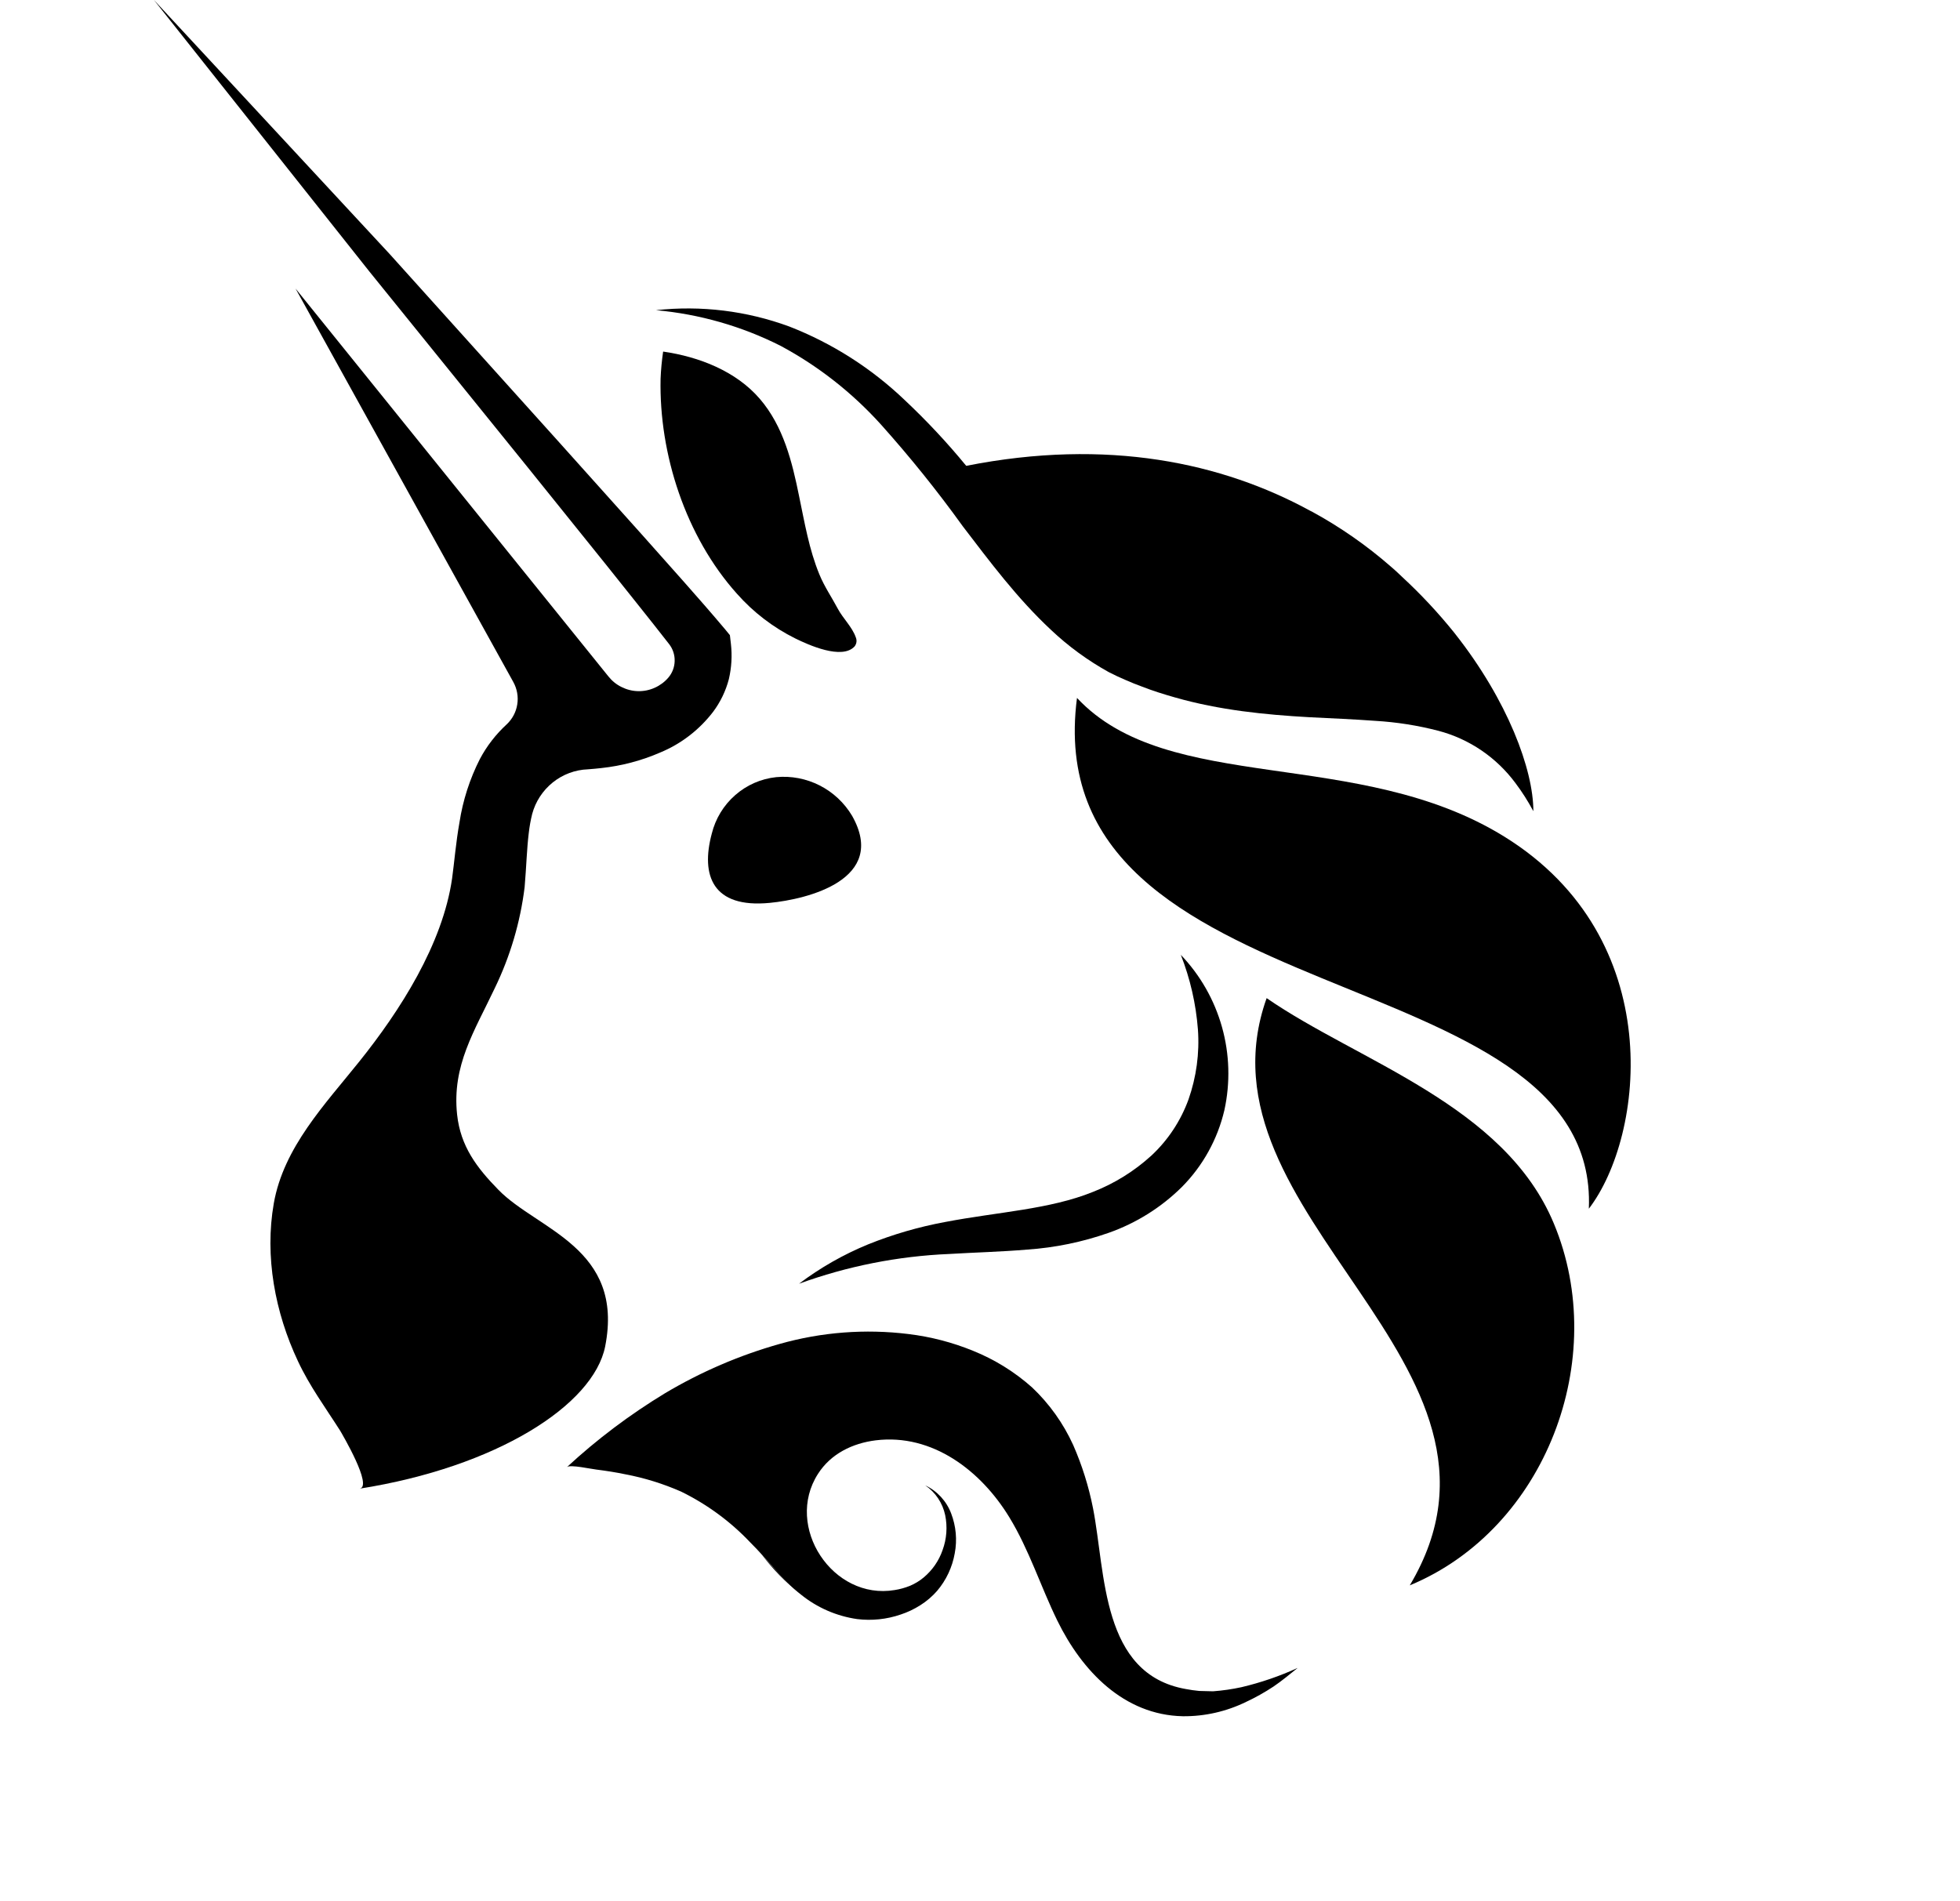
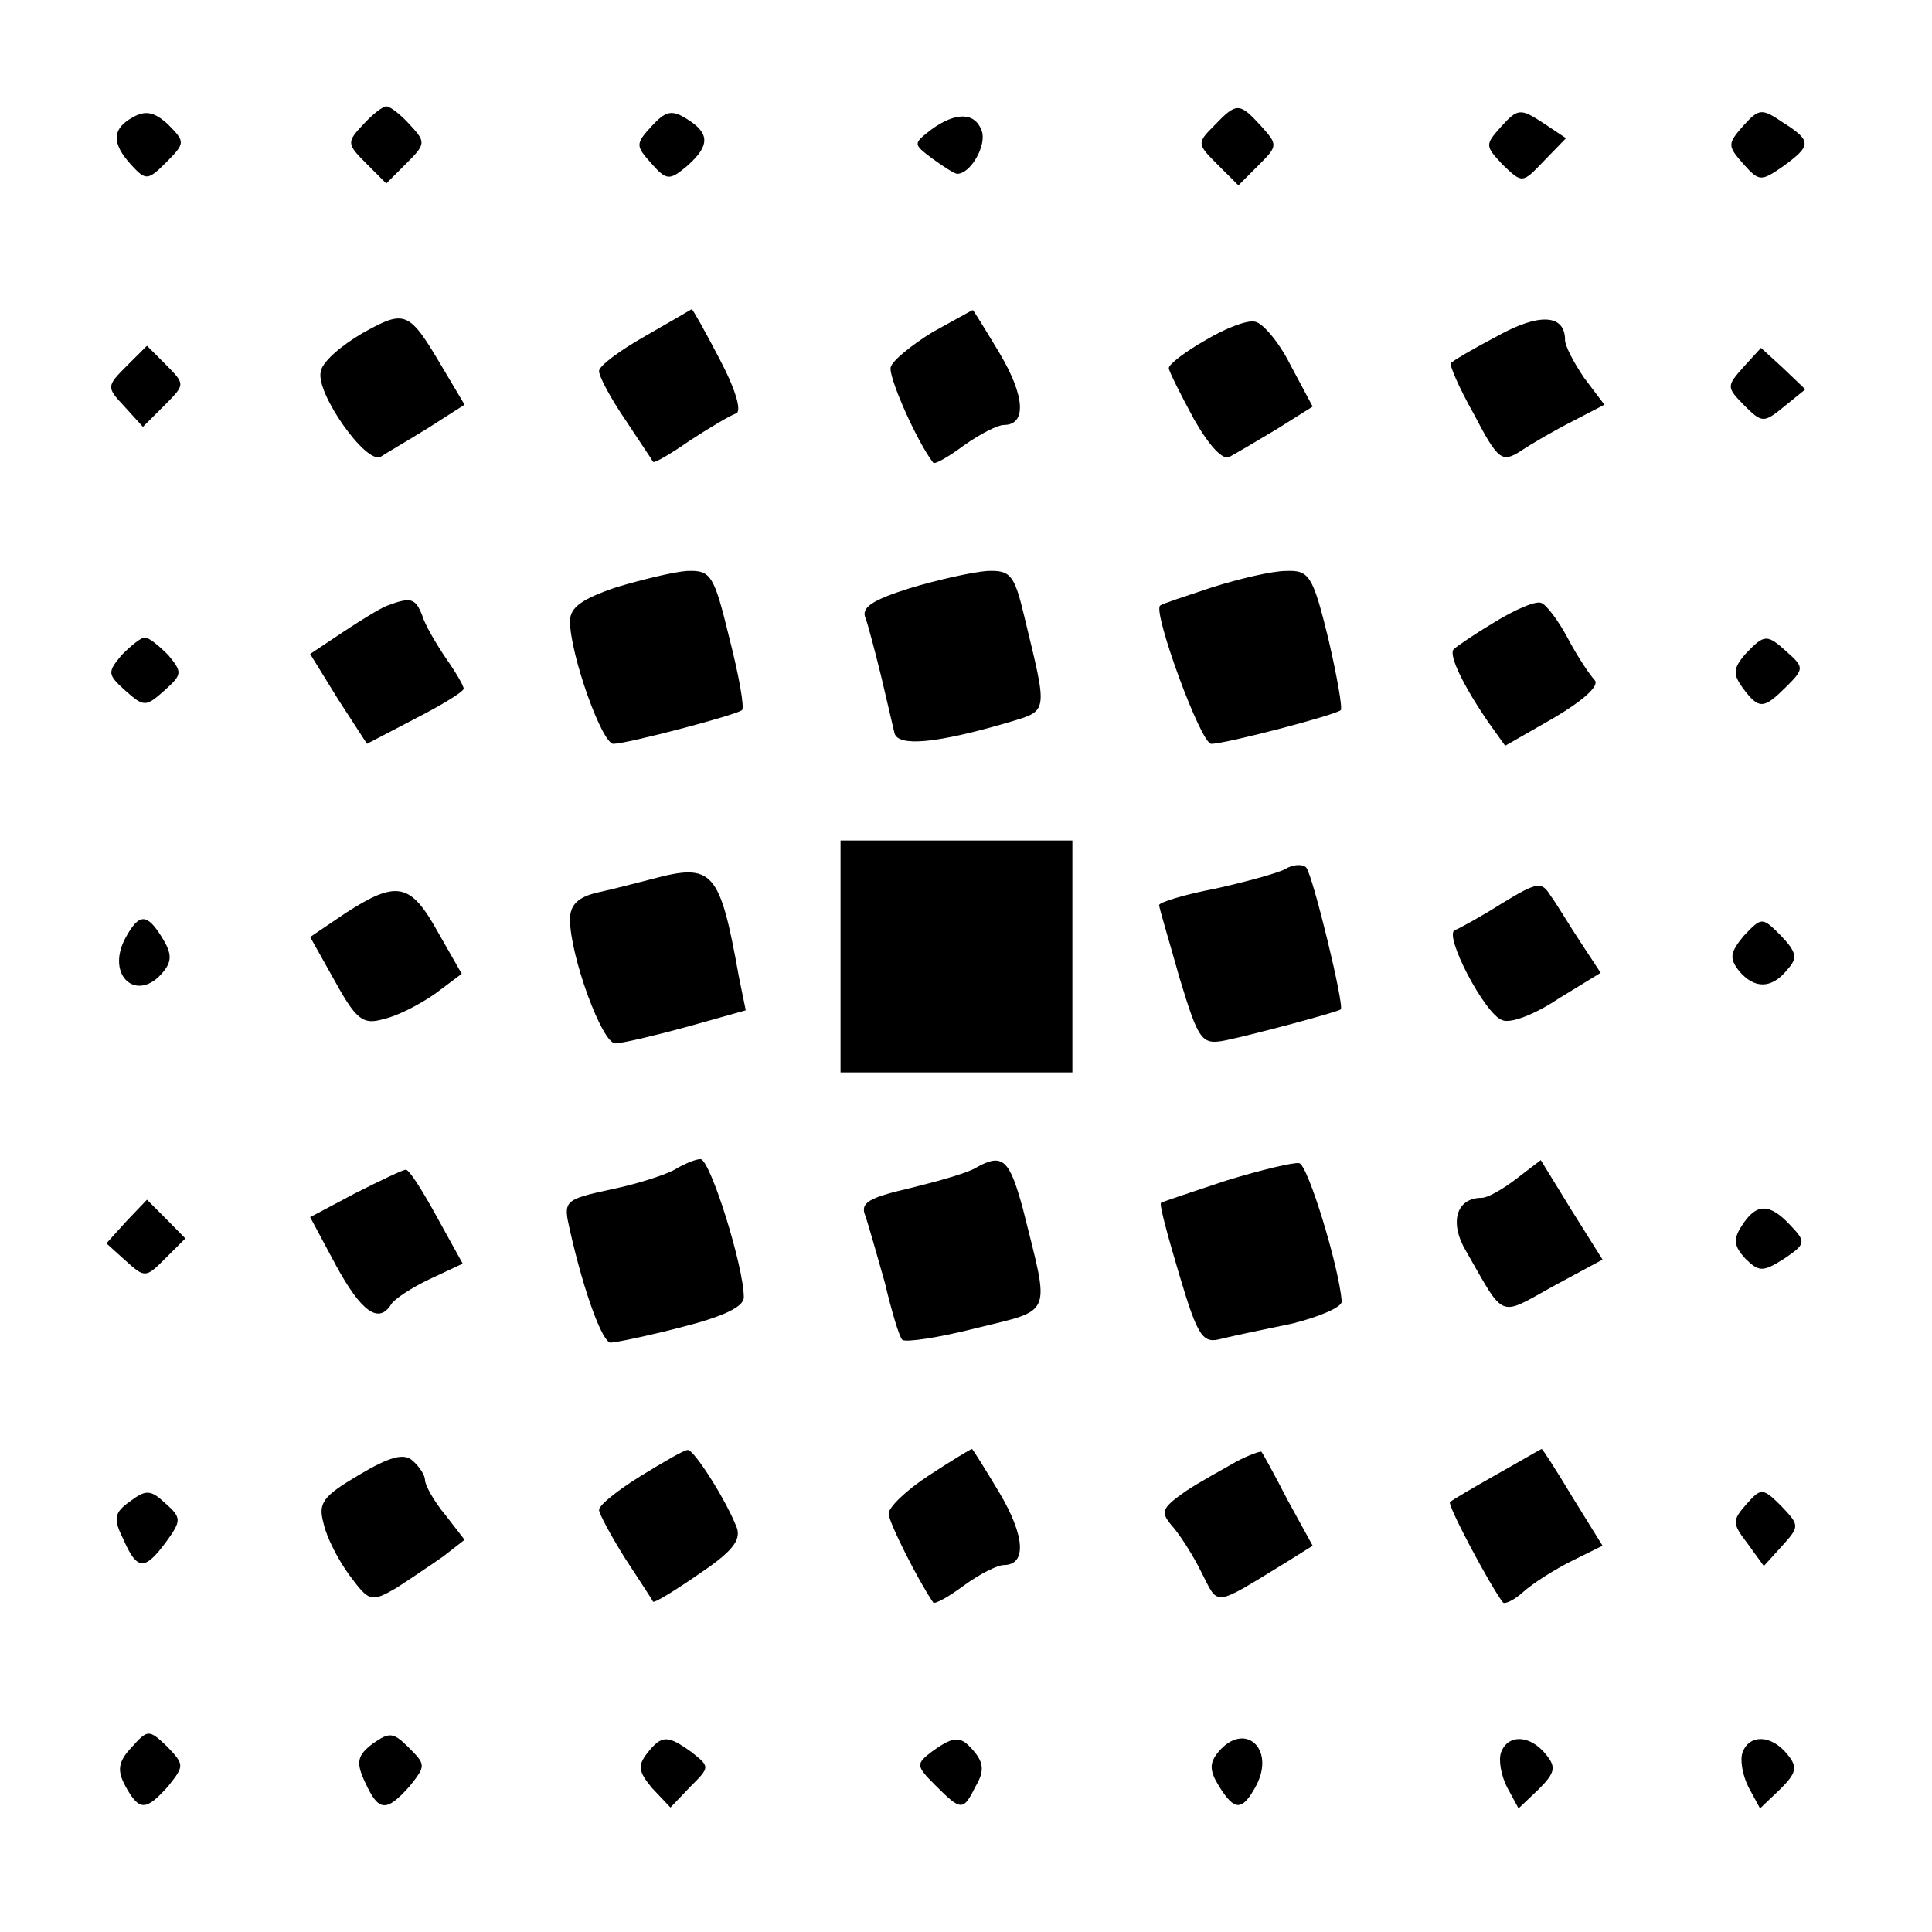
- <svg xmlns="http://www.w3.org/2000/svg" width="33" height="32" viewBox="0 0 33 32" fill="none">
-   <path d="M14.346 13.736C14.953 14.809 13.596 15.142 12.96 15.203C11.995 15.297 11.796 14.739 11.984 14.037C12.046 13.786 12.183 13.56 12.377 13.39C12.571 13.219 12.812 13.113 13.069 13.086C13.321 13.062 13.575 13.111 13.801 13.226C14.027 13.341 14.216 13.518 14.346 13.736Z" fill="black" />
-   <path d="M18.133 11.752C17.428 17.169 26.932 16.042 26.751 20.353C27.689 19.129 28.092 15.802 25.332 14.09C22.873 12.564 19.669 13.399 18.133 11.752Z" fill="black" />
-   <path d="M23.607 9.71C23.546 9.652 23.482 9.596 23.42 9.539C23.483 9.597 23.546 9.657 23.607 9.71Z" fill="black" />
-   <path d="M25.817 13.658L25.811 13.649C25.725 13.489 25.628 13.336 25.519 13.191C25.198 12.755 24.738 12.442 24.216 12.305C23.869 12.215 23.514 12.159 23.155 12.138C22.792 12.111 22.422 12.096 22.048 12.077C21.298 12.035 20.53 11.958 19.78 11.743C19.593 11.69 19.405 11.631 19.224 11.56C19.131 11.527 19.043 11.49 18.951 11.45C18.858 11.411 18.763 11.366 18.669 11.318C18.317 11.123 17.99 10.885 17.697 10.608C17.12 10.069 16.666 9.457 16.211 8.863C15.783 8.268 15.323 7.696 14.833 7.149C14.35 6.614 13.78 6.166 13.146 5.825C12.49 5.493 11.777 5.289 11.045 5.223C11.804 5.14 12.572 5.234 13.289 5.498C14.013 5.78 14.674 6.202 15.236 6.74C15.603 7.085 15.948 7.454 16.268 7.844C18.649 7.373 20.58 7.792 22.064 8.603L22.098 8.62C22.57 8.878 23.013 9.187 23.418 9.541C23.482 9.598 23.546 9.654 23.605 9.712C23.921 10.004 24.215 10.318 24.485 10.654L24.506 10.681C25.383 11.796 25.816 12.955 25.817 13.658Z" fill="black" />
-   <path d="M25.816 13.658L25.811 13.646L25.816 13.658Z" fill="black" />
-   <path d="M11.165 5.92C11.773 6.008 12.393 6.251 12.792 6.715C13.191 7.178 13.338 7.781 13.454 8.354C13.547 8.799 13.622 9.252 13.796 9.673C13.88 9.878 14.004 10.058 14.107 10.252C14.193 10.413 14.348 10.558 14.408 10.73C14.419 10.755 14.423 10.782 14.42 10.809C14.417 10.836 14.406 10.861 14.39 10.883C14.178 11.118 13.607 10.857 13.391 10.751C13.018 10.566 12.684 10.31 12.408 9.998C11.542 9.032 11.095 7.643 11.122 6.379C11.128 6.225 11.143 6.072 11.165 5.92Z" fill="black" />
-   <path d="M21.326 16.807C20.014 20.486 25.966 22.954 23.736 26.695C26.025 25.746 27.111 22.878 26.162 20.603C25.331 18.605 22.875 17.877 21.326 16.807Z" fill="black" />
-   <path d="M13.453 21.616C13.811 21.346 14.202 21.123 14.617 20.953C15.036 20.784 15.471 20.658 15.916 20.576C16.798 20.407 17.671 20.366 18.404 20.069C18.766 19.927 19.099 19.72 19.387 19.457C19.666 19.197 19.879 18.874 20.01 18.515C20.143 18.137 20.198 17.734 20.169 17.334C20.136 16.903 20.039 16.48 19.881 16.078C20.208 16.419 20.446 16.837 20.574 17.293C20.702 17.748 20.716 18.229 20.615 18.692C20.501 19.181 20.253 19.63 19.9 19.986C19.551 20.332 19.129 20.596 18.666 20.759C18.225 20.914 17.764 21.009 17.297 21.041C16.847 21.079 16.412 21.089 15.984 21.115C15.12 21.151 14.266 21.32 13.453 21.616Z" fill="black" />
-   <path d="M21.849 28.085C21.717 28.19 21.585 28.302 21.44 28.4C21.293 28.497 21.14 28.583 20.981 28.657C20.65 28.819 20.286 28.902 19.918 28.899C18.921 28.88 18.216 28.134 17.803 27.291C17.522 26.717 17.328 26.096 16.994 25.549C16.517 24.766 15.7 24.136 14.744 24.253C14.354 24.302 13.989 24.478 13.772 24.818C13.202 25.706 14.02 26.95 15.064 26.774C15.153 26.76 15.239 26.736 15.323 26.702C15.405 26.667 15.483 26.62 15.552 26.562C15.698 26.44 15.808 26.281 15.87 26.101C15.939 25.913 15.954 25.71 15.914 25.514C15.871 25.309 15.751 25.129 15.579 25.012C15.779 25.106 15.935 25.275 16.014 25.483C16.096 25.697 16.118 25.929 16.075 26.154C16.034 26.389 15.931 26.608 15.777 26.789C15.695 26.882 15.601 26.963 15.496 27.029C15.392 27.095 15.281 27.148 15.165 27.186C14.93 27.267 14.679 27.293 14.432 27.263C14.085 27.213 13.758 27.071 13.485 26.85C13.163 26.594 12.923 26.259 12.631 25.971C12.297 25.618 11.902 25.329 11.467 25.116C11.166 24.984 10.852 24.886 10.529 24.825C10.367 24.791 10.203 24.766 10.039 24.745C9.964 24.738 9.596 24.656 9.545 24.704C10.052 24.235 10.605 23.819 11.195 23.461C11.801 23.1 12.451 22.82 13.13 22.629C13.833 22.43 14.569 22.374 15.294 22.463C15.668 22.508 16.034 22.603 16.382 22.745C16.747 22.892 17.084 23.101 17.378 23.363C17.668 23.638 17.903 23.967 18.069 24.332C18.219 24.674 18.331 25.031 18.403 25.397C18.617 26.492 18.538 28.19 19.966 28.441C20.04 28.455 20.115 28.466 20.191 28.473L20.424 28.479C20.585 28.467 20.744 28.444 20.901 28.41C21.227 28.333 21.545 28.224 21.849 28.085Z" fill="black" />
-   <path d="M13.553 26.891L13.516 26.861L13.553 26.891Z" fill="black" />
-   <path d="M12.272 11.434C12.22 11.634 12.129 11.823 12.005 11.988C11.773 12.29 11.467 12.526 11.116 12.671C10.801 12.808 10.467 12.896 10.125 12.933C10.051 12.942 9.974 12.948 9.9 12.954C9.684 12.962 9.476 13.039 9.307 13.175C9.138 13.311 9.016 13.497 8.96 13.707C8.934 13.812 8.915 13.918 8.903 14.024C8.869 14.301 8.863 14.589 8.833 14.938C8.76 15.531 8.589 16.107 8.328 16.644C7.989 17.362 7.608 17.94 7.696 18.767C7.754 19.304 8.028 19.663 8.392 20.035C9.048 20.709 10.517 21.01 10.189 22.672C9.991 23.663 8.354 24.704 6.054 25.067C6.283 25.032 5.76 24.148 5.728 24.092C5.481 23.704 5.211 23.338 5.015 22.917C4.631 22.101 4.453 21.156 4.61 20.262C4.776 19.32 5.47 18.598 6.046 17.879C6.733 17.023 7.453 15.901 7.612 14.79C7.649 14.521 7.676 14.184 7.736 13.848C7.793 13.477 7.909 13.117 8.079 12.782C8.195 12.563 8.348 12.365 8.531 12.197C8.626 12.108 8.689 11.99 8.709 11.861C8.73 11.732 8.706 11.6 8.643 11.485L4.976 4.859L10.243 11.389C10.303 11.465 10.379 11.527 10.466 11.569C10.552 11.612 10.646 11.636 10.743 11.638C10.839 11.64 10.934 11.621 11.023 11.581C11.111 11.542 11.189 11.484 11.252 11.411C11.319 11.333 11.357 11.234 11.359 11.131C11.362 11.028 11.329 10.927 11.266 10.846C10.922 10.404 10.558 9.954 10.206 9.511L8.88 7.863L6.22 4.573L2.592 0L6.561 4.278L9.393 7.424L10.806 9C11.275 9.53 11.743 10.044 12.212 10.601L12.289 10.695L12.306 10.841C12.329 11.039 12.317 11.24 12.272 11.434Z" fill="black" />
-   <path d="M13.486 26.847C13.231 26.649 13.005 26.417 12.812 26.158C13.019 26.405 13.244 26.635 13.486 26.847Z" fill="black" />
+ <svg xmlns="http://www.w3.org/2000/svg" width="32pt" height="32pt" viewBox="0 0 32 32" version="1.1">
+   <g id="surface1">
+     <path style=" stroke:none;fill-rule:nonzero;fill:rgb(0%,0%,0%);fill-opacity:1;" d="M 2.207 1.938 C 1.855 2.129 1.84 2.367 2.176 2.734 C 2.414 2.992 2.449 2.992 2.754 2.688 C 3.07 2.367 3.07 2.352 2.785 2.062 C 2.559 1.855 2.414 1.824 2.207 1.938 Z M 2.207 1.938 " />
+     <path style=" stroke:none;fill-rule:nonzero;fill:rgb(0%,0%,0%);fill-opacity:1;" d="M 6.016 2.062 C 5.742 2.352 5.742 2.383 6.062 2.703 L 6.398 3.039 L 6.734 2.703 C 7.055 2.383 7.055 2.352 6.785 2.062 C 6.641 1.902 6.465 1.762 6.398 1.762 C 6.336 1.762 6.16 1.902 6.016 2.062 Z M 6.016 2.062 " />
+     <path style=" stroke:none;fill-rule:nonzero;fill:rgb(0%,0%,0%);fill-opacity:1;" d="M 10.785 2.098 C 10.527 2.383 10.527 2.414 10.785 2.703 C 11.039 2.992 11.09 2.992 11.375 2.754 C 11.762 2.414 11.762 2.207 11.375 1.969 C 11.121 1.809 11.023 1.84 10.785 2.098 Z M 10.785 2.098 " />
+     <path style=" stroke:none;fill-rule:nonzero;fill:rgb(0%,0%,0%);fill-opacity:1;" d="M 20.113 2.078 C 19.824 2.367 19.824 2.383 20.16 2.719 L 20.512 3.07 L 20.848 2.734 C 21.168 2.414 21.168 2.398 20.879 2.078 C 20.527 1.695 20.48 1.695 20.113 2.078 Z M 20.113 2.078 " />
+     <path style=" stroke:none;fill-rule:nonzero;fill:rgb(0%,0%,0%);fill-opacity:1;" d="M 24.863 2.098 C 24.594 2.398 24.594 2.414 24.895 2.734 C 25.215 3.039 25.215 3.039 25.566 2.672 L 25.938 2.289 L 25.551 2.031 C 25.184 1.793 25.137 1.793 24.863 2.098 Z M 24.863 2.098 " />
+     <path style=" stroke:none;fill-rule:nonzero;fill:rgb(0%,0%,0%);fill-opacity:1;" d="M 28.879 2.078 C 28.609 2.383 28.609 2.414 28.879 2.719 C 29.137 3.008 29.168 3.008 29.535 2.754 C 30 2.414 30.016 2.336 29.535 2.031 C 29.184 1.793 29.137 1.793 28.879 2.078 Z M 28.879 2.078 " />
+     <path style=" stroke:none;fill-rule:nonzero;fill:rgb(0%,0%,0%);fill-opacity:1;" d="M 15.426 2.145 C 15.121 2.383 15.121 2.383 15.441 2.625 C 15.617 2.754 15.809 2.879 15.855 2.879 C 16.078 2.879 16.352 2.398 16.258 2.16 C 16.145 1.855 15.824 1.855 15.426 2.145 Z M 15.426 2.145 " />
+     <path style=" stroke:none;fill-rule:nonzero;fill:rgb(0%,0%,0%);fill-opacity:1;" d="M 6 5.52 C 5.648 5.727 5.328 6 5.312 6.16 C 5.23 6.512 6.062 7.695 6.305 7.566 C 6.398 7.504 6.754 7.297 7.09 7.09 L 7.695 6.703 L 7.344 6.113 C 6.77 5.137 6.719 5.121 6 5.52 Z M 6 5.52 " />
+     <path style=" stroke:none;fill-rule:nonzero;fill:rgb(0%,0%,0%);fill-opacity:1;" d="M 10.688 5.566 C 10.258 5.809 9.922 6.062 9.922 6.145 C 9.922 6.238 10.113 6.594 10.352 6.945 C 10.594 7.312 10.801 7.617 10.816 7.648 C 10.832 7.68 11.105 7.52 11.426 7.297 C 11.742 7.09 12.098 6.879 12.191 6.848 C 12.289 6.816 12.191 6.465 11.922 5.953 C 11.68 5.488 11.473 5.121 11.457 5.121 C 11.457 5.121 11.105 5.328 10.688 5.566 Z M 10.688 5.566 " />
+     <path style=" stroke:none;fill-rule:nonzero;fill:rgb(0%,0%,0%);fill-opacity:1;" d="M 15.441 5.504 C 15.105 5.711 14.785 5.969 14.754 6.078 C 14.703 6.223 15.184 7.312 15.457 7.664 C 15.488 7.695 15.711 7.566 15.969 7.375 C 16.238 7.184 16.527 7.039 16.625 7.039 C 17.008 7.039 16.977 6.559 16.559 5.855 C 16.32 5.457 16.113 5.121 16.113 5.137 C 16.098 5.137 15.793 5.312 15.441 5.504 Z M 15.441 5.504 " />
+     <path style=" stroke:none;fill-rule:nonzero;fill:rgb(0%,0%,0%);fill-opacity:1;" d="M 24.801 5.566 C 24.398 5.777 24.047 5.984 24.031 6.016 C 24 6.031 24.16 6.414 24.414 6.863 C 24.816 7.633 24.879 7.664 25.184 7.473 C 25.375 7.344 25.762 7.121 26.047 6.977 L 26.574 6.703 L 26.238 6.258 C 26.062 6 25.922 5.727 25.922 5.633 C 25.922 5.199 25.488 5.184 24.801 5.566 Z M 24.801 5.566 " />
+     <path style=" stroke:none;fill-rule:nonzero;fill:rgb(0%,0%,0%);fill-opacity:1;" d="M 19.969 5.633 C 19.633 5.824 19.359 6.031 19.359 6.098 C 19.359 6.145 19.551 6.527 19.777 6.945 C 20.031 7.391 20.258 7.633 20.367 7.566 C 20.48 7.504 20.832 7.297 21.152 7.105 L 21.742 6.734 L 21.375 6.047 C 21.184 5.664 20.91 5.344 20.785 5.328 C 20.656 5.297 20.289 5.441 19.969 5.633 Z M 19.969 5.633 " />
+     <path style=" stroke:none;fill-rule:nonzero;fill:rgb(0%,0%,0%);fill-opacity:1;" d="M 2.098 6.062 C 1.762 6.398 1.762 6.414 2.062 6.734 L 2.367 7.07 L 2.719 6.719 C 3.07 6.367 3.07 6.367 2.754 6.047 L 2.434 5.727 Z M 2.098 6.062 " />
+     <path style=" stroke:none;fill-rule:nonzero;fill:rgb(0%,0%,0%);fill-opacity:1;" d="M 28.879 6.078 C 28.594 6.398 28.594 6.414 28.895 6.719 C 29.184 7.008 29.215 7.008 29.551 6.734 L 29.902 6.449 L 29.535 6.098 L 29.168 5.762 Z M 28.879 6.078 " />
+     <path style=" stroke:none;fill-rule:nonzero;fill:rgb(0%,0%,0%);fill-opacity:1;" d="M 10.207 9.727 C 9.633 9.922 9.441 10.062 9.441 10.289 C 9.441 10.832 9.969 12.32 10.16 12.32 C 10.383 12.32 12.207 11.84 12.289 11.762 C 12.336 11.727 12.238 11.184 12.078 10.559 C 11.824 9.52 11.777 9.441 11.375 9.457 C 11.152 9.473 10.625 9.602 10.207 9.727 Z M 10.207 9.727 " />
+     <path style=" stroke:none;fill-rule:nonzero;fill:rgb(0%,0%,0%);fill-opacity:1;" d="M 15.07 9.742 C 14.449 9.938 14.258 10.062 14.336 10.238 C 14.383 10.367 14.496 10.801 14.594 11.199 C 14.688 11.602 14.785 12.016 14.816 12.145 C 14.879 12.367 15.488 12.32 16.688 11.969 C 17.375 11.762 17.359 11.84 16.961 10.191 C 16.801 9.52 16.734 9.441 16.352 9.457 C 16.113 9.473 15.535 9.602 15.07 9.742 Z M 15.07 9.742 " />
+     <path style=" stroke:none;fill-rule:nonzero;fill:rgb(0%,0%,0%);fill-opacity:1;" d="M 20.078 9.727 C 19.648 9.871 19.246 10 19.215 10.031 C 19.09 10.129 19.887 12.32 20.062 12.32 C 20.305 12.32 22.129 11.84 22.207 11.762 C 22.238 11.727 22.145 11.199 22 10.574 C 21.742 9.52 21.68 9.441 21.297 9.457 C 21.07 9.457 20.527 9.586 20.078 9.727 Z M 20.078 9.727 " />
+     <path style=" stroke:none;fill-rule:nonzero;fill:rgb(0%,0%,0%);fill-opacity:1;" d="M 6.414 10.031 C 6.289 10.078 5.953 10.289 5.664 10.48 L 5.137 10.832 L 5.602 11.586 L 6.078 12.32 L 6.879 11.902 C 7.312 11.68 7.68 11.457 7.68 11.406 C 7.68 11.359 7.551 11.137 7.391 10.91 C 7.23 10.672 7.039 10.352 6.992 10.191 C 6.879 9.902 6.801 9.887 6.414 10.031 Z M 6.414 10.031 " />
+     <path style=" stroke:none;fill-rule:nonzero;fill:rgb(0%,0%,0%);fill-opacity:1;" d="M 24.754 10.305 C 24.434 10.496 24.129 10.703 24.078 10.754 C 23.984 10.848 24.258 11.391 24.656 11.969 L 24.93 12.352 L 25.742 11.887 C 26.223 11.602 26.496 11.359 26.414 11.266 C 26.336 11.184 26.129 10.879 25.969 10.574 C 25.809 10.273 25.602 10 25.52 9.984 C 25.426 9.953 25.09 10.098 24.754 10.305 Z M 24.754 10.305 " />
+     <path style=" stroke:none;fill-rule:nonzero;fill:rgb(0%,0%,0%);fill-opacity:1;" d="M 2.016 10.848 C 1.777 11.137 1.777 11.168 2.078 11.441 C 2.383 11.711 2.414 11.711 2.719 11.441 C 3.023 11.168 3.023 11.137 2.785 10.848 C 2.625 10.688 2.465 10.559 2.398 10.559 C 2.336 10.559 2.176 10.688 2.016 10.848 Z M 2.016 10.848 " />
+     <path style=" stroke:none;fill-rule:nonzero;fill:rgb(0%,0%,0%);fill-opacity:1;" d="M 28.91 10.832 C 28.703 11.07 28.703 11.168 28.863 11.391 C 29.137 11.762 29.215 11.742 29.586 11.375 C 29.871 11.09 29.887 11.055 29.617 10.816 C 29.266 10.496 29.23 10.496 28.91 10.832 Z M 28.91 10.832 " />
+     <path style=" stroke:none;fill-rule:nonzero;fill:rgb(0%,0%,0%);fill-opacity:1;" d="M 13.922 15.84 L 13.922 17.762 L 17.762 17.762 L 17.762 13.922 L 13.922 13.922 Z M 13.922 15.84 " />
+     <path style=" stroke:none;fill-rule:nonzero;fill:rgb(0%,0%,0%);fill-opacity:1;" d="M 21.281 14.398 C 21.152 14.465 20.625 14.609 20.129 14.719 C 19.617 14.816 19.199 14.945 19.199 14.992 C 19.199 15.039 19.359 15.566 19.535 16.191 C 19.855 17.246 19.902 17.312 20.305 17.23 C 20.754 17.137 22.129 16.77 22.207 16.719 C 22.273 16.672 21.742 14.48 21.633 14.367 C 21.566 14.305 21.406 14.32 21.281 14.398 Z M 21.281 14.398 " />
+     <path style=" stroke:none;fill-rule:nonzero;fill:rgb(0%,0%,0%);fill-opacity:1;" d="M 10.801 14.559 C 10.543 14.625 10.129 14.734 9.887 14.785 C 9.566 14.863 9.441 14.992 9.441 15.23 C 9.441 15.824 9.969 17.281 10.191 17.281 C 10.305 17.281 10.848 17.152 11.375 17.008 L 12.352 16.734 L 12.238 16.176 C 11.922 14.414 11.809 14.289 10.801 14.559 Z M 10.801 14.559 " />
+     <path style=" stroke:none;fill-rule:nonzero;fill:rgb(0%,0%,0%);fill-opacity:1;" d="M 24.879 14.961 C 24.527 15.184 24.176 15.375 24.098 15.406 C 23.902 15.473 24.594 16.801 24.879 16.895 C 25.008 16.961 25.426 16.801 25.809 16.543 L 26.512 16.113 L 26.176 15.602 C 25.984 15.312 25.777 14.961 25.68 14.832 C 25.535 14.594 25.457 14.609 24.879 14.961 Z M 24.879 14.961 " />
+     <path style=" stroke:none;fill-rule:nonzero;fill:rgb(0%,0%,0%);fill-opacity:1;" d="M 5.727 15.121 L 5.137 15.52 L 5.551 16.258 C 5.902 16.895 6.016 16.977 6.352 16.879 C 6.574 16.832 6.945 16.641 7.199 16.465 L 7.648 16.129 L 7.246 15.426 C 6.801 14.625 6.574 14.574 5.727 15.121 Z M 5.727 15.121 " />
+     <path style=" stroke:none;fill-rule:nonzero;fill:rgb(0%,0%,0%);fill-opacity:1;" d="M 2.078 15.535 C 1.742 16.16 2.273 16.625 2.703 16.098 C 2.848 15.922 2.848 15.793 2.688 15.535 C 2.434 15.121 2.305 15.121 2.078 15.535 Z M 2.078 15.535 " />
+     <path style=" stroke:none;fill-rule:nonzero;fill:rgb(0%,0%,0%);fill-opacity:1;" d="M 28.879 15.504 C 28.656 15.777 28.641 15.871 28.801 16.078 C 29.055 16.383 29.344 16.383 29.602 16.062 C 29.777 15.871 29.762 15.777 29.504 15.504 C 29.184 15.184 29.184 15.184 28.879 15.504 Z M 28.879 15.504 " />
+     <path style=" stroke:none;fill-rule:nonzero;fill:rgb(0%,0%,0%);fill-opacity:1;" d="M 11.199 19.359 C 11.07 19.441 10.594 19.602 10.145 19.695 C 9.328 19.871 9.328 19.887 9.441 20.383 C 9.68 21.441 9.984 22.238 10.113 22.238 C 10.191 22.238 10.719 22.129 11.281 21.984 C 11.969 21.809 12.32 21.648 12.32 21.488 C 12.32 20.977 11.762 19.199 11.602 19.199 C 11.52 19.199 11.328 19.281 11.199 19.359 Z M 11.199 19.359 " />
+     <path style=" stroke:none;fill-rule:nonzero;fill:rgb(0%,0%,0%);fill-opacity:1;" d="M 16.16 19.344 C 16.031 19.426 15.535 19.566 15.07 19.68 C 14.383 19.84 14.238 19.922 14.336 20.145 C 14.383 20.289 14.527 20.785 14.656 21.246 C 14.77 21.727 14.895 22.145 14.945 22.191 C 14.992 22.238 15.535 22.16 16.16 22 C 17.457 21.68 17.391 21.824 16.945 20.031 C 16.719 19.199 16.609 19.09 16.16 19.344 Z M 16.16 19.344 " />
+     <path style=" stroke:none;fill-rule:nonzero;fill:rgb(0%,0%,0%);fill-opacity:1;" d="M 20.32 19.551 C 19.742 19.742 19.266 19.902 19.23 19.922 C 19.199 19.953 19.344 20.48 19.535 21.121 C 19.84 22.145 19.922 22.258 20.223 22.176 C 20.414 22.129 20.945 22.016 21.406 21.922 C 21.855 21.809 22.238 21.648 22.223 21.551 C 22.176 20.977 21.664 19.297 21.52 19.266 C 21.441 19.246 20.895 19.375 20.32 19.551 Z M 20.32 19.551 " />
+     <path style=" stroke:none;fill-rule:nonzero;fill:rgb(0%,0%,0%);fill-opacity:1;" d="M 25.121 19.52 C 24.895 19.695 24.641 19.84 24.543 19.84 C 24.113 19.84 24 20.258 24.289 20.734 C 24.93 21.855 24.816 21.809 25.711 21.312 L 26.543 20.863 L 26.031 20.047 L 25.52 19.215 Z M 25.121 19.52 " />
+     <path style=" stroke:none;fill-rule:nonzero;fill:rgb(0%,0%,0%);fill-opacity:1;" d="M 5.887 19.762 L 5.137 20.16 L 5.566 20.961 C 5.984 21.727 6.273 21.938 6.48 21.602 C 6.527 21.52 6.816 21.328 7.121 21.184 L 7.664 20.93 L 7.23 20.145 C 6.992 19.711 6.77 19.359 6.719 19.375 C 6.672 19.375 6.305 19.551 5.887 19.762 Z M 5.887 19.762 " />
+     <path style=" stroke:none;fill-rule:nonzero;fill:rgb(0%,0%,0%);fill-opacity:1;" d="M 2.098 20.223 L 1.762 20.594 L 2.078 20.879 C 2.398 21.168 2.414 21.168 2.734 20.848 L 3.07 20.512 L 2.754 20.191 L 2.434 19.871 Z M 2.098 20.223 " />
+     <path style=" stroke:none;fill-rule:nonzero;fill:rgb(0%,0%,0%);fill-opacity:1;" d="M 28.848 20.305 C 28.703 20.527 28.719 20.641 28.91 20.848 C 29.137 21.07 29.199 21.07 29.551 20.848 C 29.902 20.609 29.922 20.574 29.664 20.305 C 29.312 19.922 29.09 19.922 28.848 20.305 Z M 28.848 20.305 " />
+     <path style=" stroke:none;fill-rule:nonzero;fill:rgb(0%,0%,0%);fill-opacity:1;" d="M 5.938 24.434 C 5.344 24.785 5.266 24.895 5.359 25.23 C 5.406 25.457 5.602 25.84 5.793 26.098 C 6.113 26.527 6.145 26.543 6.559 26.305 C 6.785 26.16 7.137 25.922 7.344 25.777 L 7.695 25.504 L 7.375 25.09 C 7.184 24.863 7.039 24.594 7.039 24.512 C 7.039 24.434 6.945 24.289 6.832 24.191 C 6.688 24.062 6.449 24.129 5.938 24.434 Z M 5.938 24.434 " />
+     <path style=" stroke:none;fill-rule:nonzero;fill:rgb(0%,0%,0%);fill-opacity:1;" d="M 10.609 24.449 C 10.223 24.688 9.922 24.93 9.922 25.008 C 9.922 25.07 10.113 25.426 10.352 25.809 C 10.594 26.176 10.801 26.496 10.816 26.527 C 10.832 26.559 11.168 26.352 11.566 26.078 C 12.113 25.711 12.273 25.52 12.207 25.312 C 12.031 24.848 11.488 24 11.391 24.016 C 11.328 24.016 10.977 24.223 10.609 24.449 Z M 10.609 24.449 " />
+     <path style=" stroke:none;fill-rule:nonzero;fill:rgb(0%,0%,0%);fill-opacity:1;" d="M 15.391 24.434 C 15.023 24.672 14.719 24.961 14.719 25.07 C 14.719 25.215 15.215 26.191 15.457 26.543 C 15.488 26.574 15.711 26.449 15.969 26.258 C 16.238 26.062 16.527 25.922 16.625 25.922 C 17.008 25.922 16.977 25.441 16.559 24.734 C 16.32 24.336 16.113 24 16.098 24 C 16.078 24 15.762 24.191 15.391 24.434 Z M 15.391 24.434 " />
+     <path style=" stroke:none;fill-rule:nonzero;fill:rgb(0%,0%,0%);fill-opacity:1;" d="M 20.48 24.207 C 20.258 24.336 19.871 24.543 19.633 24.703 C 19.246 24.977 19.215 25.039 19.406 25.266 C 19.535 25.406 19.762 25.762 19.902 26.047 C 20.191 26.609 20.078 26.625 21.312 25.871 L 21.742 25.602 L 21.328 24.848 C 21.105 24.414 20.91 24.062 20.895 24.047 C 20.879 24.031 20.688 24.098 20.48 24.207 Z M 20.48 24.207 " />
+     <path style=" stroke:none;fill-rule:nonzero;fill:rgb(0%,0%,0%);fill-opacity:1;" d="M 24.801 24.414 C 24.398 24.641 24.047 24.848 24.016 24.879 C 23.969 24.93 24.703 26.305 24.895 26.543 C 24.93 26.574 25.09 26.496 25.23 26.367 C 25.391 26.223 25.742 26 26.031 25.855 L 26.543 25.602 L 26.047 24.801 C 25.777 24.352 25.551 24 25.535 24 C 25.52 24 25.199 24.191 24.801 24.414 Z M 24.801 24.414 " />
+     <path style=" stroke:none;fill-rule:nonzero;fill:rgb(0%,0%,0%);fill-opacity:1;" d="M 2.16 24.863 C 1.887 25.055 1.871 25.152 2.047 25.504 C 2.273 26.016 2.398 26.016 2.754 25.535 C 3.008 25.184 3.008 25.137 2.734 24.895 C 2.496 24.672 2.414 24.672 2.16 24.863 Z M 2.16 24.863 " />
+     <path style=" stroke:none;fill-rule:nonzero;fill:rgb(0%,0%,0%);fill-opacity:1;" d="M 28.93 24.91 C 28.688 25.184 28.688 25.23 28.945 25.566 L 29.215 25.938 L 29.52 25.602 C 29.809 25.281 29.809 25.266 29.504 24.945 C 29.199 24.641 29.168 24.641 28.93 24.91 Z M 28.93 24.91 " />
+     <path style=" stroke:none;fill-rule:nonzero;fill:rgb(0%,0%,0%);fill-opacity:1;" d="M 2.176 28.945 C 1.953 29.184 1.938 29.328 2.078 29.586 C 2.305 30 2.414 30 2.785 29.586 C 3.055 29.246 3.055 29.23 2.77 28.93 C 2.465 28.641 2.449 28.641 2.176 28.945 Z M 2.176 28.945 " />
+     <path style=" stroke:none;fill-rule:nonzero;fill:rgb(0%,0%,0%);fill-opacity:1;" d="M 6.176 28.879 C 5.922 29.07 5.887 29.184 6.047 29.52 C 6.273 30.016 6.398 30.016 6.785 29.586 C 7.055 29.246 7.055 29.23 6.77 28.945 C 6.512 28.688 6.449 28.688 6.176 28.879 Z M 6.176 28.879 " />
+     <path style=" stroke:none;fill-rule:nonzero;fill:rgb(0%,0%,0%);fill-opacity:1;" d="M 10.719 29.039 C 10.559 29.246 10.574 29.344 10.801 29.617 L 11.105 29.938 L 11.426 29.602 C 11.762 29.266 11.762 29.266 11.457 29.023 C 11.055 28.734 10.961 28.734 10.719 29.039 Z M 10.719 29.039 " />
+     <path style=" stroke:none;fill-rule:nonzero;fill:rgb(0%,0%,0%);fill-opacity:1;" d="M 15.441 29.008 C 15.168 29.215 15.168 29.246 15.488 29.566 C 15.922 30 15.953 30 16.16 29.586 C 16.305 29.344 16.289 29.199 16.145 29.023 C 15.922 28.754 15.824 28.734 15.441 29.008 Z M 15.441 29.008 " />
+     <path style=" stroke:none;fill-rule:nonzero;fill:rgb(0%,0%,0%);fill-opacity:1;" d="M 20.176 29.023 C 20.031 29.199 20.031 29.328 20.191 29.586 C 20.449 30 20.574 30 20.801 29.586 C 21.137 28.961 20.609 28.496 20.176 29.023 Z M 20.176 29.023 " />
+     <path style=" stroke:none;fill-rule:nonzero;fill:rgb(0%,0%,0%);fill-opacity:1;" d="M 24.863 29.023 C 24.816 29.152 24.863 29.406 24.961 29.602 L 25.152 29.953 L 25.488 29.633 C 25.762 29.359 25.777 29.266 25.602 29.055 C 25.344 28.734 24.977 28.719 24.863 29.023 Z M 24.863 29.023 " />
+     <path style=" stroke:none;fill-rule:nonzero;fill:rgb(0%,0%,0%);fill-opacity:1;" d="M 28.863 29.023 C 28.816 29.152 28.863 29.406 28.961 29.602 L 29.152 29.953 L 29.488 29.633 C 29.762 29.359 29.777 29.266 29.602 29.055 C 29.344 28.734 28.977 28.719 28.863 29.023 Z M 28.863 29.023 " />
+   </g>
</svg>
